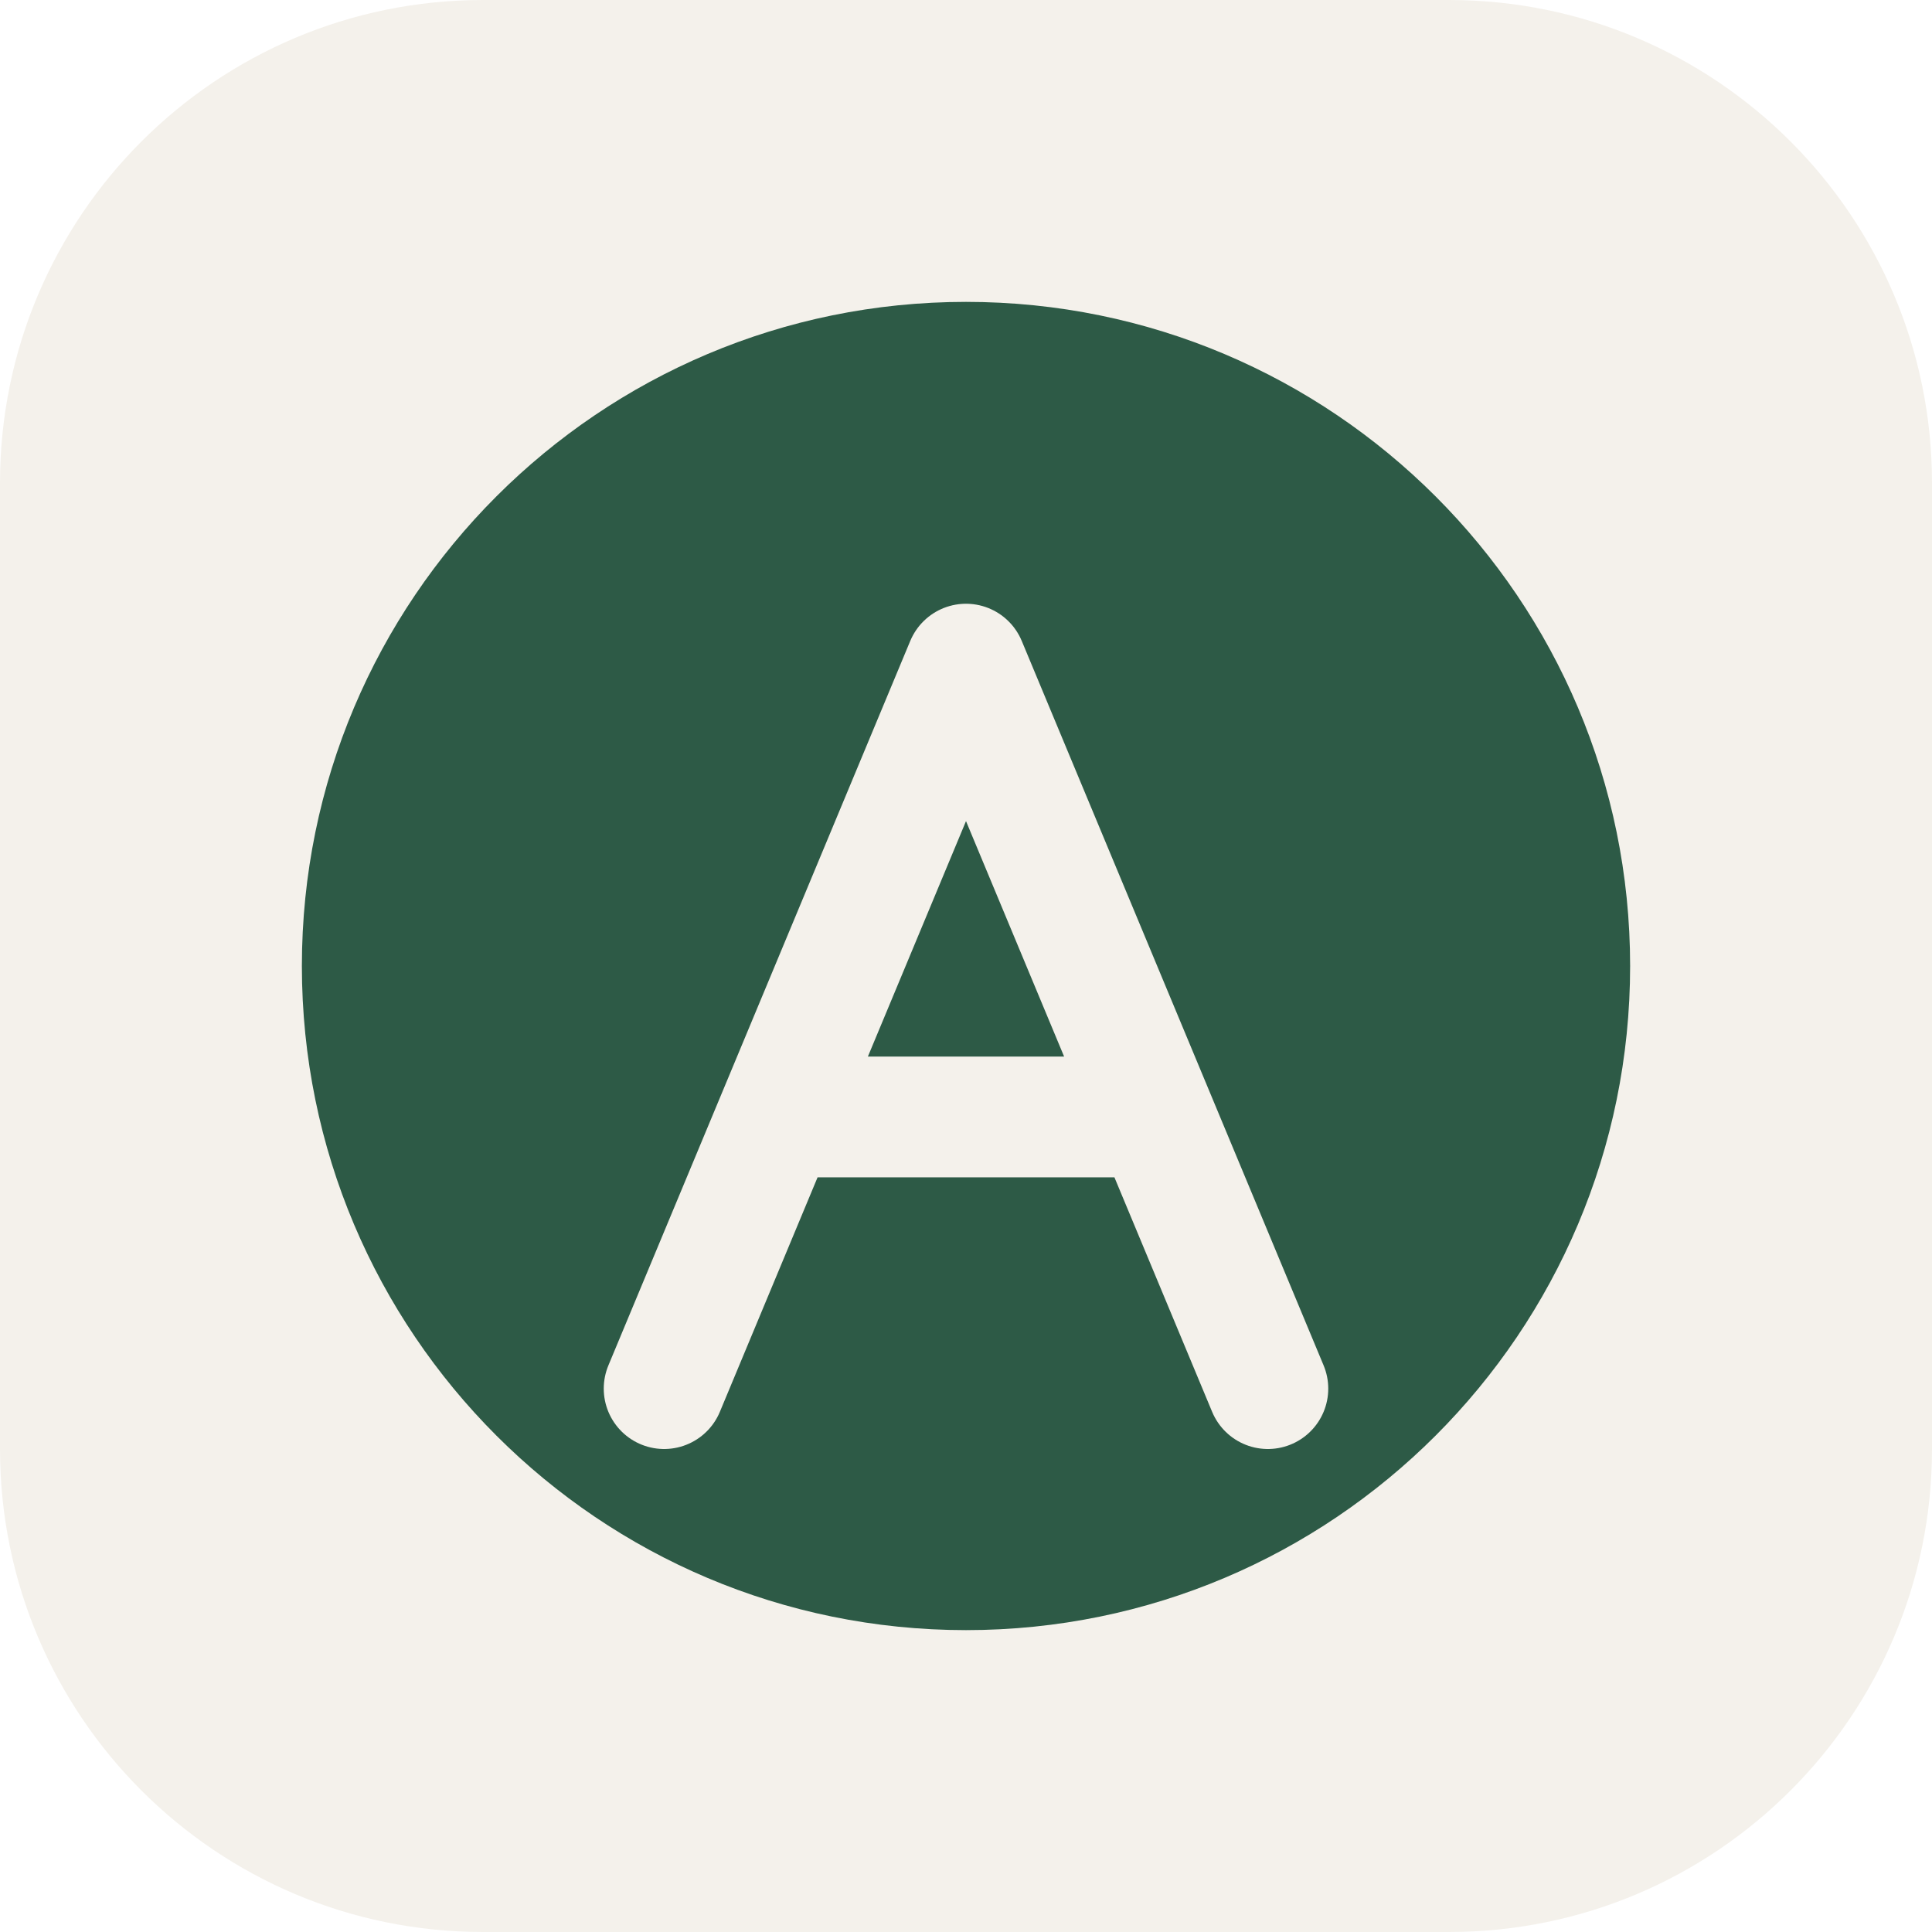
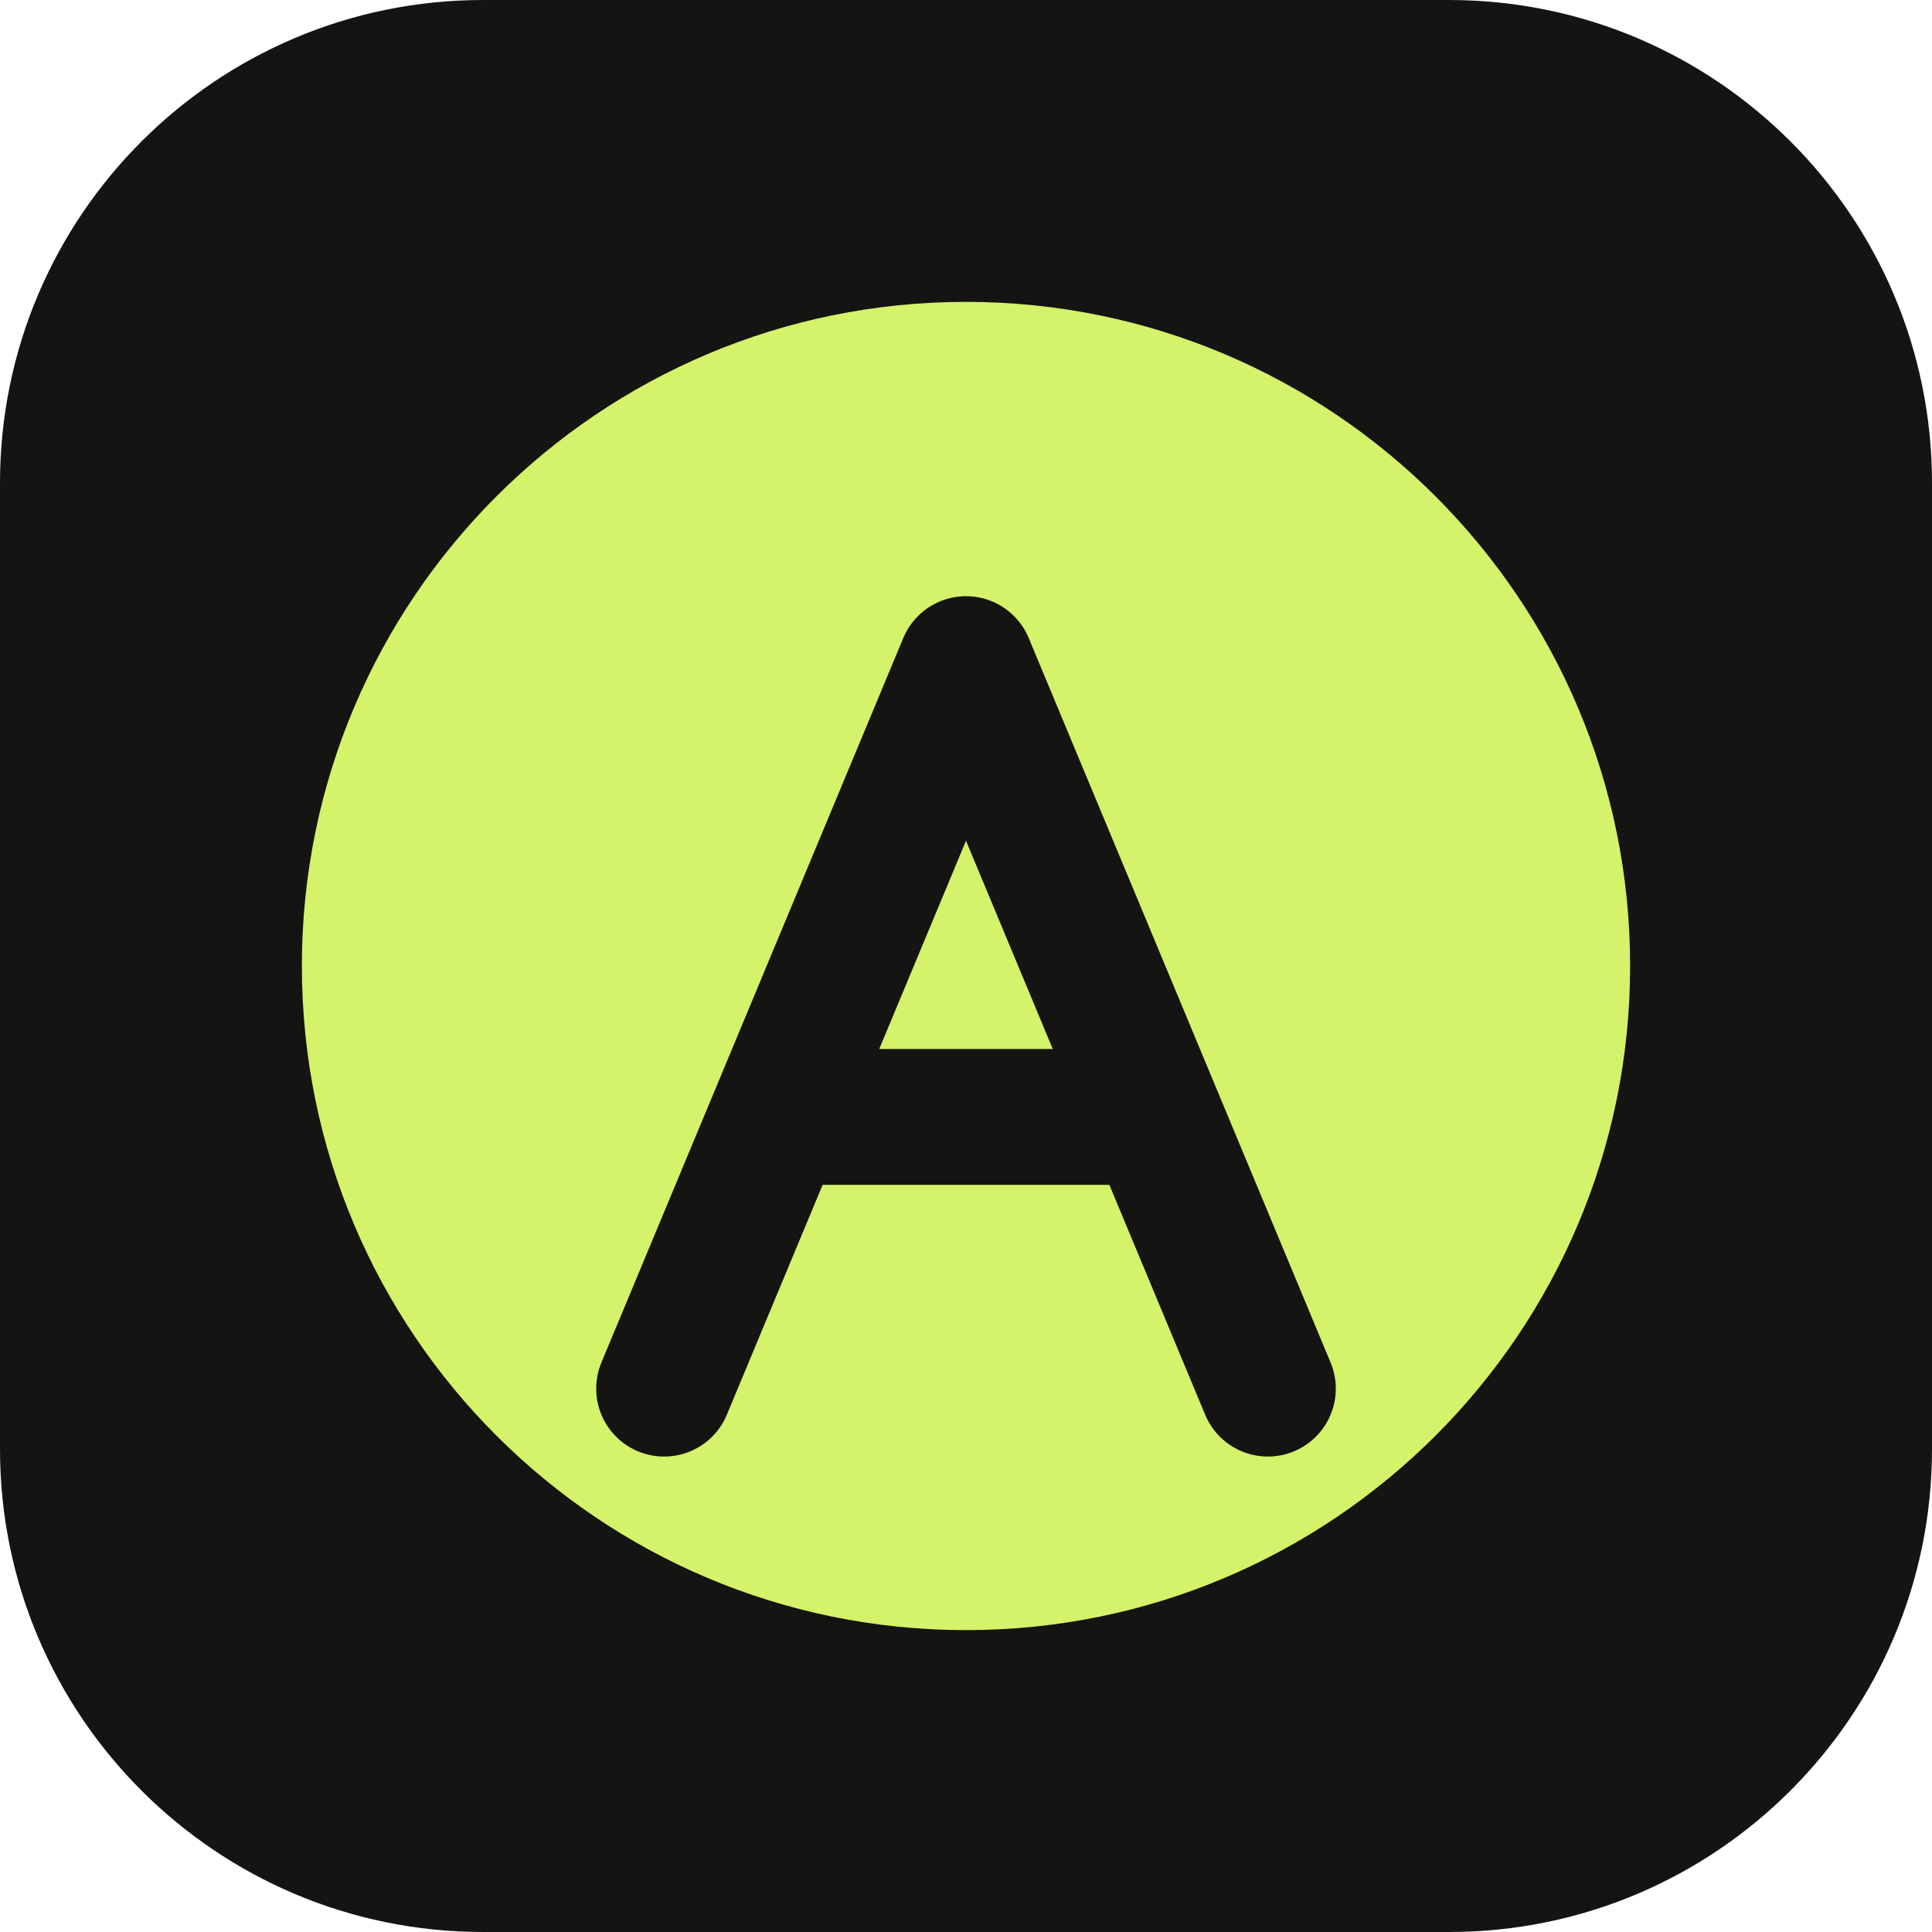
<svg xmlns="http://www.w3.org/2000/svg" viewBox="0 0 64 64">
-   <rect width="64" height="64" rx="16" fill="#f4f1eb" />
-   <circle cx="32" cy="32" r="22" fill="#2d5a46" />
-   <path d="m22 46 10-24 10 24M26 37h12" fill="none" stroke="#f4f1eb" stroke-linecap="round" stroke-linejoin="round" stroke-width="4" />
+   <rect width="64" height="64" rx="16" fill="#141412" />
+   <circle cx="32" cy="32" r="22" fill="#d4f26a" />
+   <path d="m22 46 10-24 10 24M26 37h12" fill="none" stroke="#141412" stroke-linecap="round" stroke-linejoin="round" stroke-width="4.5" />
</svg>
